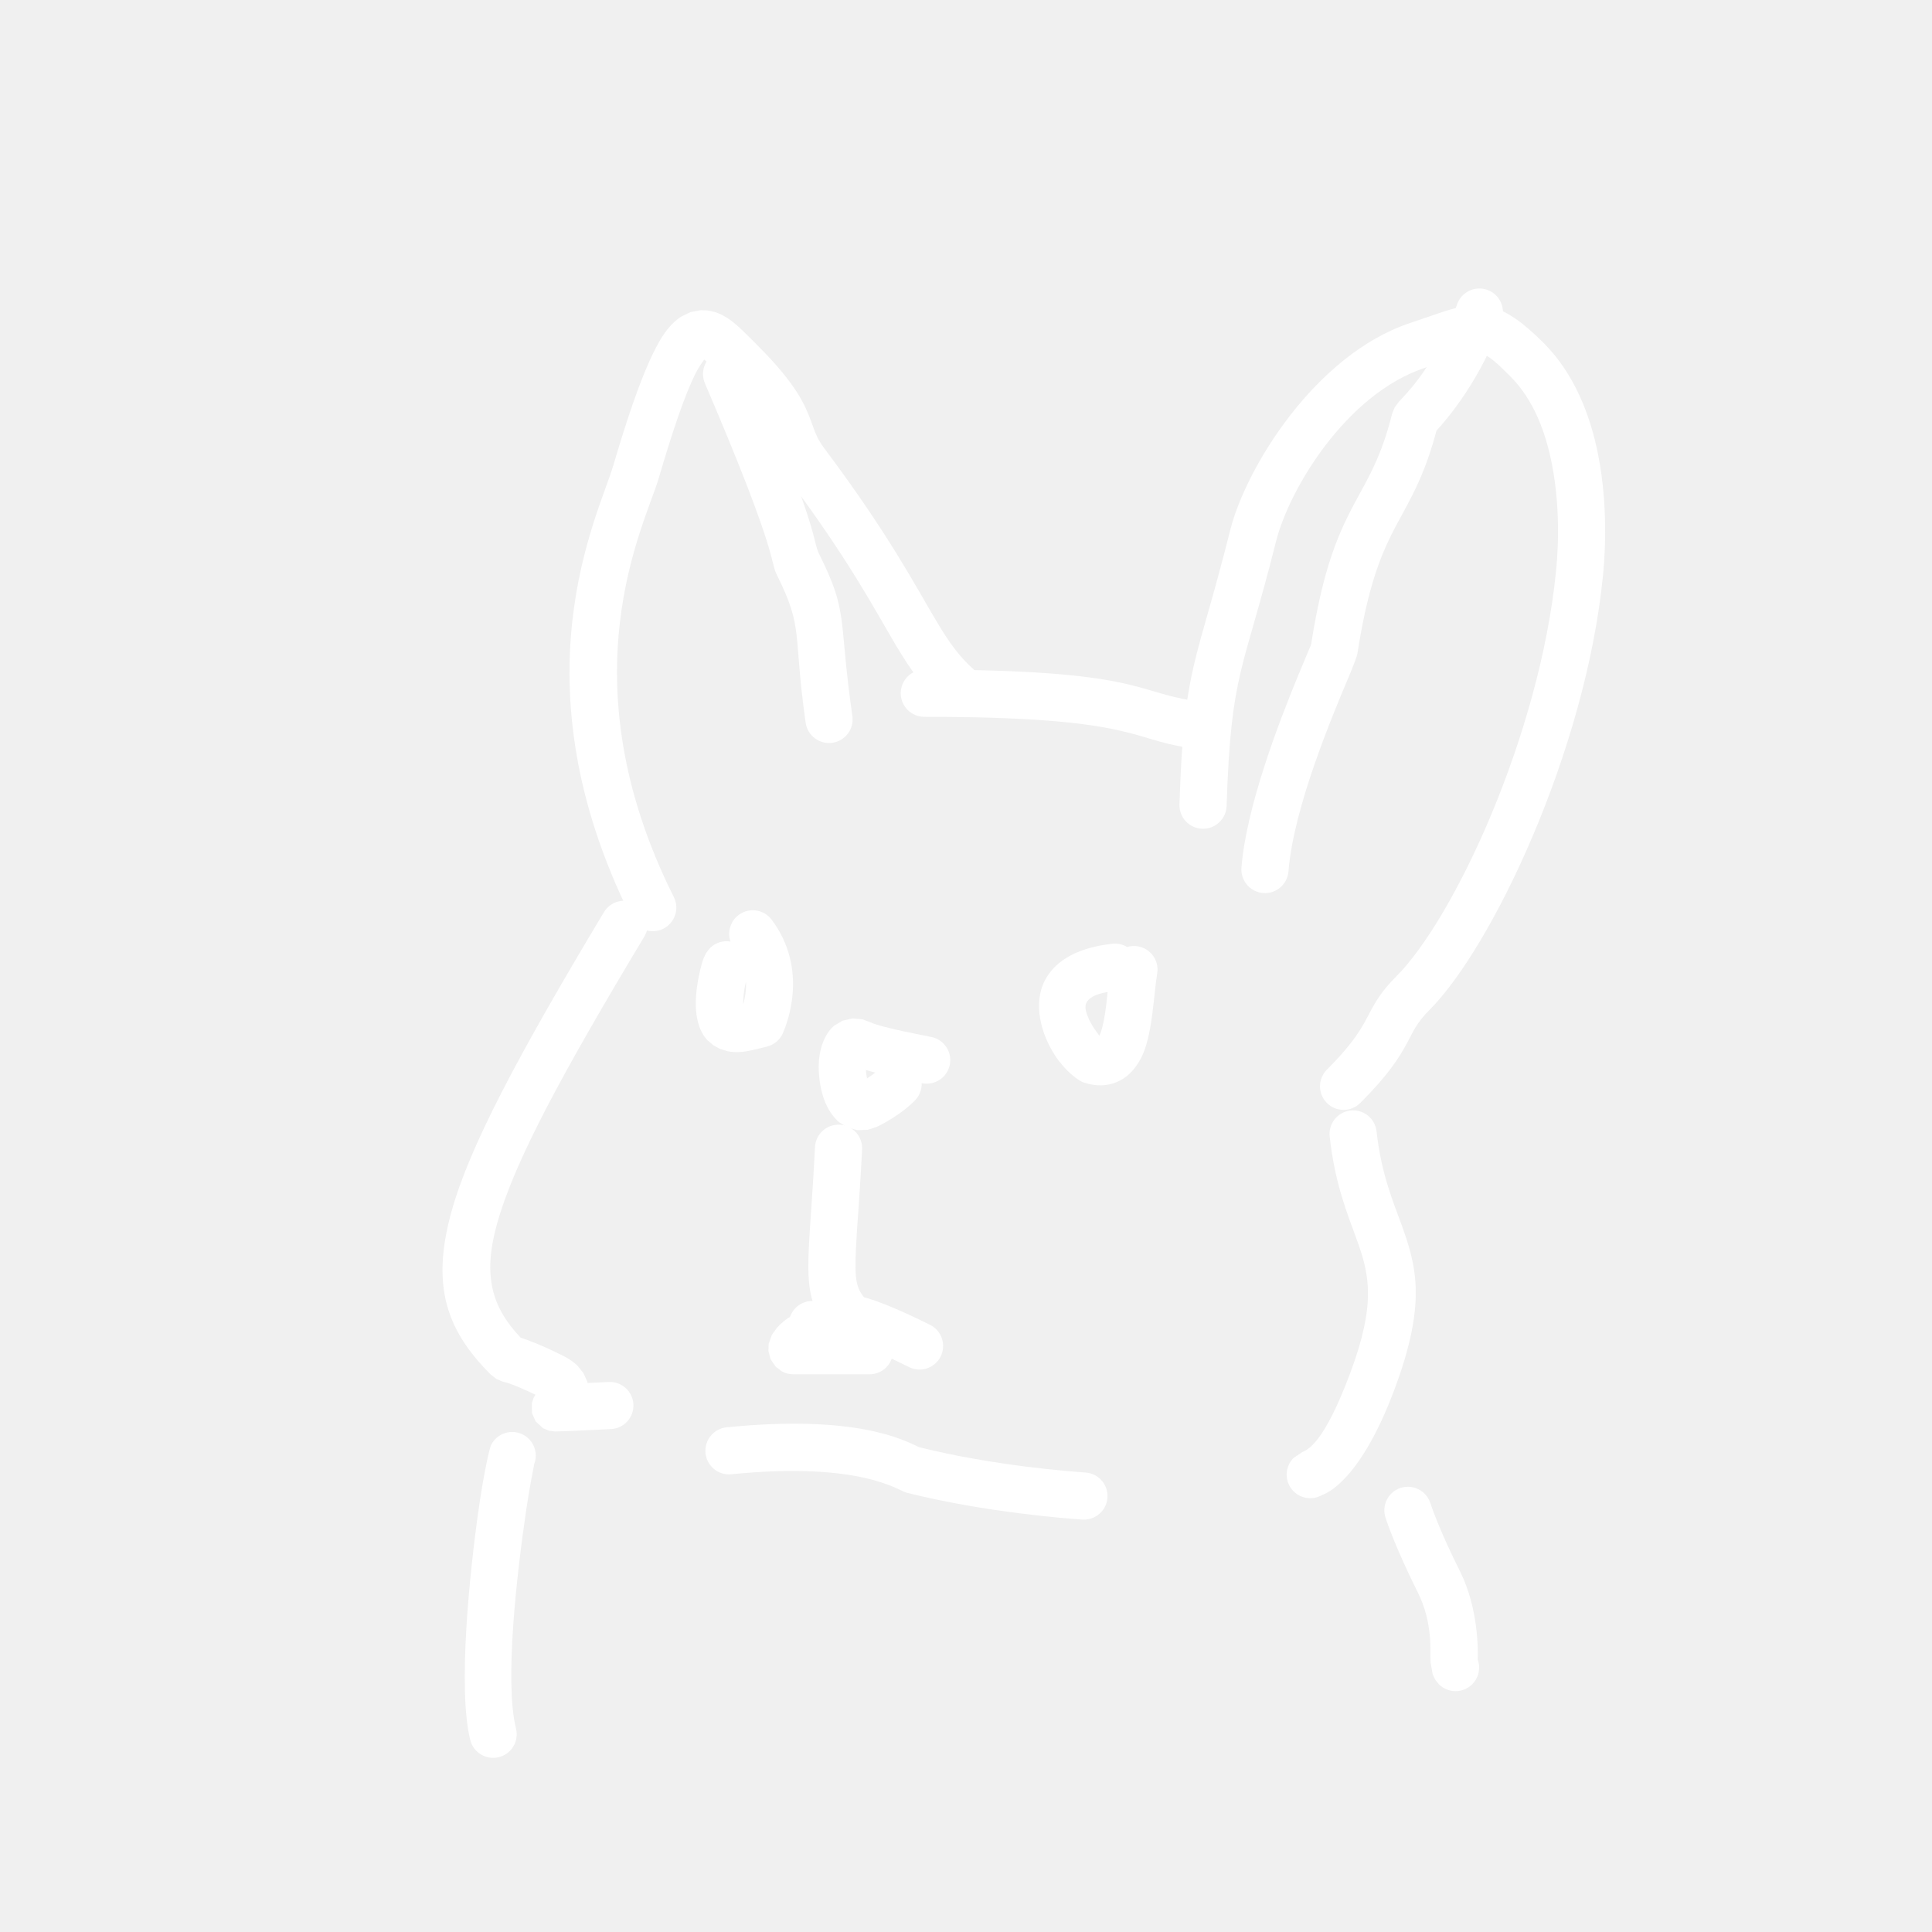
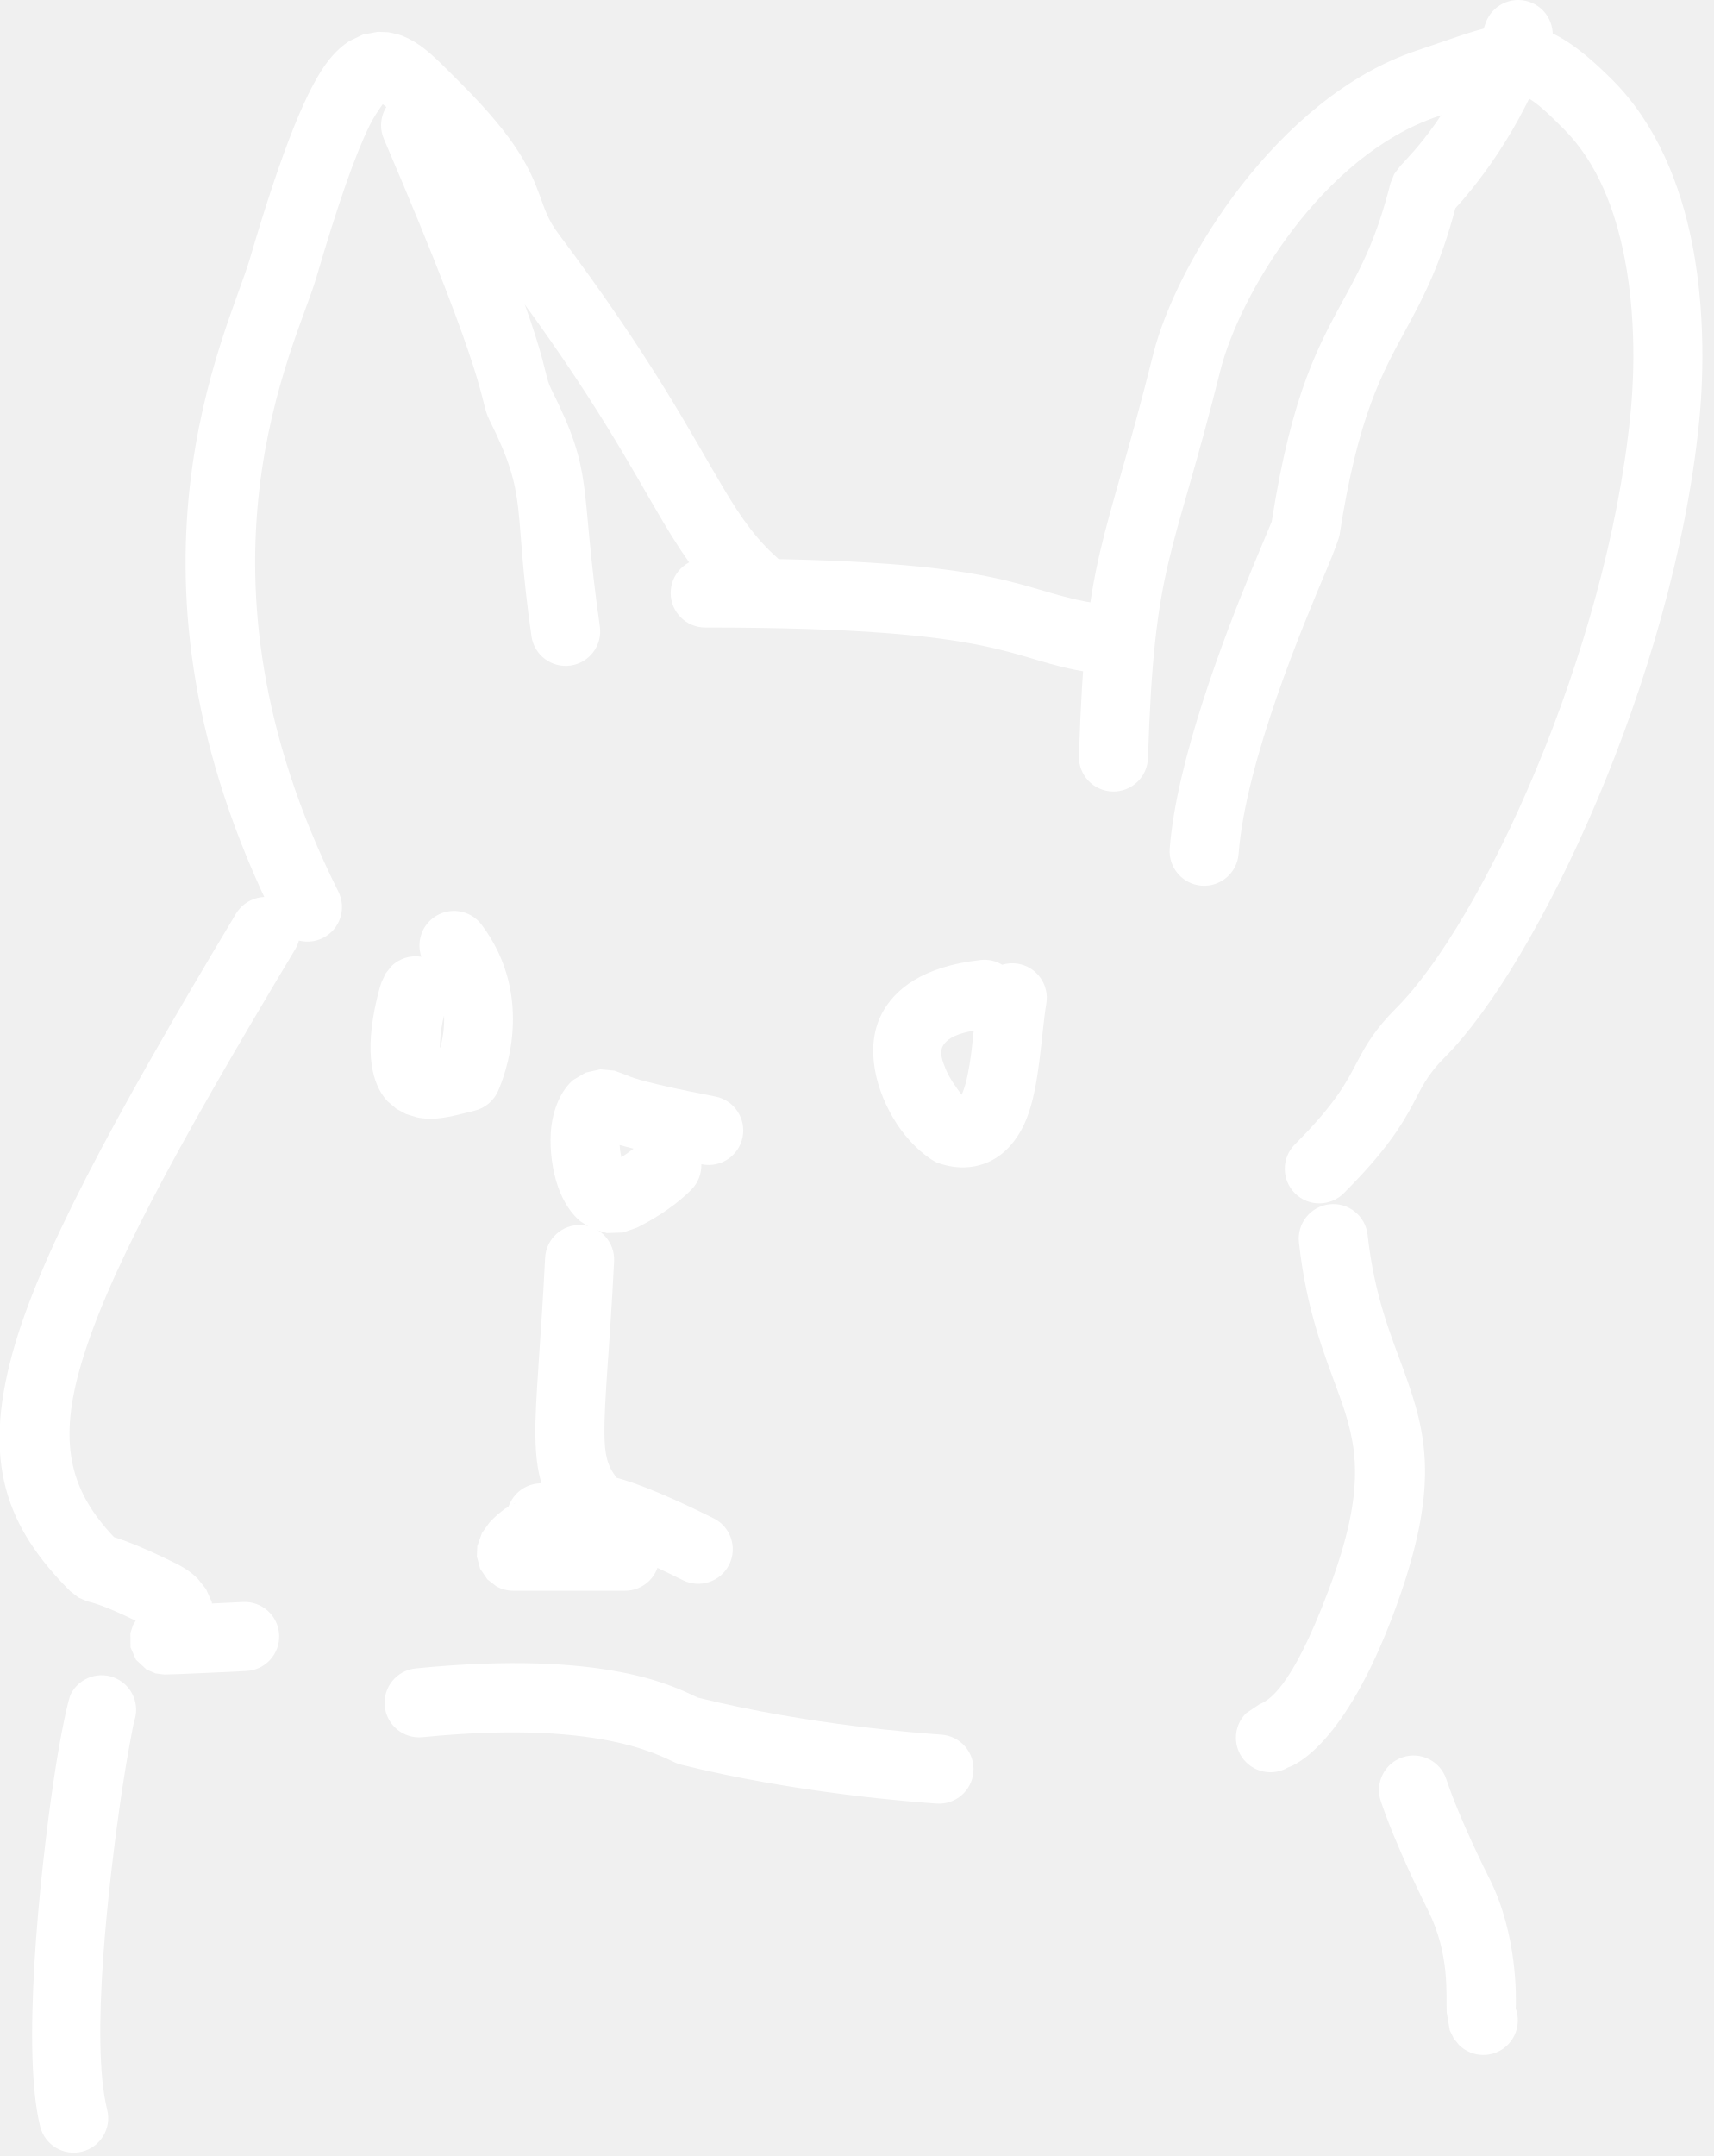
- <svg xmlns="http://www.w3.org/2000/svg" width="100%" height="100%" viewBox="0 0 256 256" version="1.1" xml:space="preserve" style="fill-rule:evenodd;clip-rule:evenodd;stroke-linejoin:round;stroke-miterlimit:2;">
-   <g id="Drawing">
+ <svg xmlns="http://www.w3.org/2000/svg" width="100%" height="100%" viewBox="0 0 155 195" version="1.1" xml:space="preserve" style="fill-rule:evenodd;clip-rule:evenodd;stroke-linejoin:round;stroke-miterlimit:2;">
+   <g transform="matrix(1,0,0,1,-58.67553,-38.22642)">
    <g id="drawing-bunny">
      <path d="M158.272,92.867C159.979,93.111 161.167,94.695 160.923,96.402C160.68,98.11 159.095,99.298 157.388,99.054C149.764,97.965 150.19,94.982 122.476,94.982C120.751,94.982 119.351,93.582 119.351,91.857C119.351,90.132 120.751,88.732 122.476,88.732C150.888,88.732 150.456,91.75 158.272,92.867Z" style="fill:white;" />
      <path d="M162.532,106.794C162.476,108.518 161.031,109.872 159.307,109.816C157.584,109.761 156.229,108.316 156.285,106.592C156.886,87.969 158.496,88.303 163.005,70.266C165.071,62.002 174.26,46.996 186.829,42.806C189.764,41.828 191.786,41.038 193.449,40.692C195.036,40.362 196.398,40.366 197.776,40.742C199.662,41.258 201.678,42.586 204.548,45.455C208.548,49.455 210.706,54.914 211.758,60.23C213.247,67.752 212.54,74.904 212.392,76.385C210.078,99.524 197.685,125.551 189.396,133.84C187.693,135.543 187.251,136.704 186.466,138.161C185.455,140.039 184.057,142.336 180.242,146.151C179.022,147.37 177.042,147.37 175.822,146.151C174.603,144.931 174.603,142.951 175.822,141.731C179.613,137.941 180.55,135.982 181.474,134.232C182.276,132.71 183.08,131.317 184.976,129.42C192.704,121.693 204.016,97.334 206.173,75.763C206.304,74.45 206.946,68.111 205.627,61.444C204.807,57.301 203.245,52.991 200.128,49.874C198.368,48.114 197.286,47.088 196.129,46.771C195.496,46.599 194.879,46.75 194.092,46.965C192.716,47.341 191.055,47.986 188.806,48.735C178.315,52.232 170.793,64.885 169.069,71.781C164.721,89.172 163.111,88.839 162.532,106.794Z" style="fill:white;" />
      <path d="M173.727,85.4C175.576,73.58 178.03,69.354 180.421,64.955C181.847,62.333 183.258,59.646 184.47,54.798L184.809,53.965L185.358,53.236C186.23,52.271 190.452,48.188 193.06,40.363C193.605,38.727 195.377,37.841 197.013,38.387C198.649,38.932 199.535,40.703 198.989,42.34C196.378,50.175 191.655,55.643 190.341,57.062C189,62.143 187.469,65.078 185.912,67.941C183.738,71.94 181.529,75.788 179.858,86.65C179.829,86.838 179.453,87.936 178.735,89.637C176.629,94.624 171.379,107.034 170.731,115.455C170.599,117.175 169.095,118.464 167.376,118.332C165.656,118.199 164.367,116.696 164.499,114.976C165.11,107.041 169.416,95.788 172.015,89.505C172.801,87.603 173.526,85.878 173.727,85.4Z" style="fill:white;" />
      <path d="M93.305,47.65C92.98,48.095 92.478,48.829 92.108,49.585C90.772,52.309 89.243,56.696 87.279,63.381C85.469,69.547 74.706,89.709 89.286,118.869C90.057,120.411 89.431,122.29 87.888,123.061C86.346,123.833 84.467,123.207 83.696,121.664C67.916,90.105 79.323,68.293 81.283,61.62C84.32,51.279 86.574,45.975 88.431,43.652C89.063,42.862 89.693,42.312 90.295,41.933L91.507,41.355L92.858,41.101L93.805,41.141L94.673,41.331C95.339,41.534 96.023,41.878 96.717,42.37C97.81,43.145 99.002,44.393 100.38,45.771C105.555,50.945 106.673,53.651 107.521,55.944C107.929,57.048 108.204,58.045 109.193,59.363C117.768,70.796 121.24,77.541 124.087,82.315C125.761,85.121 127.167,87.174 129.527,89.141C130.852,90.245 131.031,92.217 129.927,93.542C128.823,94.867 126.851,95.046 125.526,93.942C122.597,91.501 120.797,88.999 118.72,85.517C115.941,80.858 112.561,74.27 104.193,63.113C103.055,61.596 102.503,60.371 102.036,59.138C101.254,57.07 100.765,54.994 95.96,50.19C95.218,49.448 94.546,48.742 93.916,48.154C93.739,47.99 93.508,47.805 93.305,47.65Z" style="fill:white;" />
      <path d="M93.404,50.79C92.724,49.204 93.46,47.366 95.045,46.686C96.63,46.007 98.469,46.742 99.149,48.328C108.884,71.044 107.583,71.497 108.541,73.414C112.48,81.293 111.055,81.673 112.943,94.887C113.187,96.595 111.999,98.179 110.292,98.423C108.584,98.667 107,97.479 106.756,95.771C105.04,83.757 106.532,83.372 102.951,76.209C101.979,74.266 103.273,73.817 93.404,50.79Z" style="fill:white;" />
      <path d="M122.126,143.522C122.154,144.356 121.849,145.199 121.213,145.835C120.874,146.174 119.329,147.745 116.298,149.261L115.012,149.703L113.578,149.752L112.236,149.364L111.177,148.688C110.371,148.014 109.644,146.94 109.171,145.602C108.648,144.124 108.407,142.293 108.503,140.694C108.635,138.507 109.508,136.746 110.549,135.895L111.648,135.243L112.969,134.946L114.255,135.061L115.351,135.464C116.69,136.134 122.755,137.274 123.404,137.404C125.096,137.742 126.194,139.39 125.856,141.081C125.518,142.773 123.87,143.871 122.179,143.533C122.164,143.53 122.146,143.526 122.126,143.522ZM115.987,142.121C115.55,142.01 115.127,141.898 114.732,141.788C114.754,142.156 114.809,142.533 114.888,142.892C115.333,142.611 115.698,142.348 115.987,142.121Z" style="fill:white;" />
      <path d="M175.218,198.075C174.018,198.794 172.437,198.637 171.403,197.603C170.184,196.383 170.184,194.403 171.403,193.184L172.562,192.403C173.337,192.054 175.426,191.233 178.894,181.985C182.338,172.802 181.46,168.89 179.816,164.361C178.519,160.785 176.887,156.882 176.189,150.599C175.998,148.885 177.235,147.339 178.95,147.148C180.664,146.958 182.21,148.195 182.401,149.909C183.026,155.538 184.529,159.025 185.691,162.229C187.738,167.867 189.033,172.747 184.746,184.18C180.314,195.999 175.89,197.855 175.218,198.075Z" style="fill:white;" />
      <path d="M68.99,177.249C69.851,177.521 71.692,178.187 74.631,179.656C75.491,180.086 76.106,180.552 76.554,180.999L77.311,181.949L77.826,183.095L77.856,183.255C79.208,183.191 80.406,183.13 80.653,183.118C82.375,183.032 83.844,184.361 83.93,186.083C84.016,187.806 82.688,189.274 80.965,189.36C80.372,189.39 74.516,189.68 73.549,189.68L72.764,189.581L71.946,189.241L70.979,188.346L70.485,187.226L70.474,185.92L70.725,185.176L70.956,184.813C67.668,183.22 66.876,183.155 66.532,183.047L65.776,182.715L65.026,182.136C59.197,176.307 57.1,170.471 59.798,160.633C62.158,152.028 68.598,139.91 80.023,120.868C80.911,119.389 82.832,118.909 84.311,119.796C85.79,120.684 86.27,122.605 85.383,124.084C74.391,142.402 68.096,154.008 65.825,162.286C63.965,169.07 65.172,173.224 68.99,177.249Z" style="fill:white;" />
      <path d="M121.806,191.768C131.867,194.265 142.065,194.99 143.848,195.117C145.568,195.24 146.865,196.737 146.742,198.457C146.619,200.177 145.123,201.474 143.403,201.351C141.525,201.217 130.737,200.443 120.14,197.794C119.054,197.522 114.084,193.628 96.903,195.346C95.187,195.518 93.654,194.264 93.482,192.548C93.311,190.832 94.565,189.299 96.281,189.127C113.559,187.399 119.778,190.833 121.735,191.736L121.806,191.768Z" style="fill:white;" />
      <path d="M149.345,125.483C149.791,125.347 150.276,125.309 150.768,125.391C152.469,125.675 153.62,127.286 153.336,128.987C152.873,131.769 152.735,136.494 151.54,139.432C150.721,141.447 149.43,142.824 147.821,143.44C146.658,143.885 145.263,143.993 143.584,143.433C142.909,143.208 141.16,141.943 139.791,139.843C137.971,137.049 136.821,133.007 138.466,129.884C139.597,127.736 142.102,125.639 147.384,125.052C148.094,124.973 148.776,125.139 149.345,125.483ZM146.769,131.445C145.4,131.687 144.513,132.051 144.058,132.694C143.59,133.356 143.934,134.178 144.231,134.919C144.55,135.715 145.239,136.674 145.679,137.243C145.685,137.231 145.69,137.219 145.695,137.208C145.824,136.916 145.931,136.592 146.025,136.247C146.17,135.721 146.283,135.154 146.379,134.57C146.547,133.543 146.665,132.472 146.769,131.445Z" style="fill:white;" />
      <path d="M96.795,124.761C96.363,123.512 96.76,122.074 97.873,121.239C99.253,120.204 101.214,120.484 102.248,121.864C107.228,128.503 104.224,135.756 103.752,136.866C103.365,137.775 102.572,138.448 101.611,138.681C100.429,138.967 99.015,139.385 97.792,139.409C97.314,139.419 96.853,139.38 96.418,139.293L95.394,138.979L94.532,138.509L93.747,137.842C92.643,136.683 91.613,134.276 92.581,129.439C92.616,129.26 92.922,127.801 93.188,127.073L93.56,126.281L94.066,125.632C94.809,124.89 95.832,124.6 96.795,124.761ZM98.849,130.077C98.78,130.362 98.718,130.619 98.709,130.665C98.539,131.514 98.484,132.372 98.47,132.978C98.483,132.975 98.497,132.972 98.511,132.97C98.719,132.201 98.897,131.196 98.849,130.077Z" style="fill:white;" />
      <path d="M114.484,171.895C115.497,172.155 118.116,172.99 123.242,175.553C124.785,176.324 125.411,178.203 124.64,179.745C123.868,181.288 121.99,181.914 120.447,181.143C114.27,178.054 112.789,177.954 112.172,177.769L111.342,177.422L110.481,176.77C108.047,174.336 107.163,172.252 107.11,168.056C107.069,164.879 107.584,160.128 107.991,151.992C108.077,150.269 109.546,148.941 111.268,149.027C112.991,149.113 114.319,150.581 114.233,152.304C113.836,160.243 113.32,164.877 113.359,167.977C113.382,169.795 113.619,170.852 114.484,171.895Z" style="fill:white;" />
      <path d="M104.657,174.519C104.715,174.383 104.778,174.242 104.845,174.109C105.616,172.567 107.495,171.94 109.037,172.712C110.241,173.314 110.887,174.59 110.746,175.854L115.216,175.854C116.941,175.854 118.341,177.254 118.341,178.979C118.341,180.704 116.941,182.104 115.216,182.104L105.115,182.104C104.571,182.104 104.036,181.962 103.564,181.692L102.774,181.081L102.112,180.117L101.815,179.008L101.855,178.058L102.275,176.882L102.951,175.937C103.405,175.428 104.02,174.93 104.366,174.678L104.657,174.519ZM107.506,179.984L107.366,180.05C107.377,180.046 107.431,180.02 107.506,179.984ZM105.075,174.292L105.389,174.12C105.252,174.166 105.153,174.227 105.075,174.292Z" style="fill:white;" />
      <path d="M70.794,193.962C70.728,194.289 70.167,197.097 69.727,200.073C68.478,208.515 66.832,222.876 68.373,229.042C68.792,230.716 67.773,232.414 66.099,232.832C64.426,233.25 62.728,232.231 62.31,230.558C60.639,223.877 62.191,208.306 63.544,199.159C64.181,194.852 64.875,191.863 65.072,191.471C65.843,189.928 67.722,189.302 69.264,190.073C70.707,190.794 71.348,192.484 70.794,193.962Z" style="fill:white;" />
      <path d="M195.804,219.89C196.206,220.996 195.964,222.285 195.078,223.171C193.858,224.391 191.878,224.391 190.658,223.171L190.194,222.592L189.838,221.868L189.556,220.238C189.484,218.667 189.872,215.012 187.863,210.996C187.478,210.225 184.907,205.067 183.59,201.116C183.045,199.48 183.93,197.709 185.567,197.164C187.203,196.618 188.974,197.504 189.52,199.14C190.728,202.765 193.1,207.494 193.454,208.2C195.972,213.237 195.845,218.944 195.804,219.89Z" style="fill:white;" />
    </g>
  </g>
</svg>
